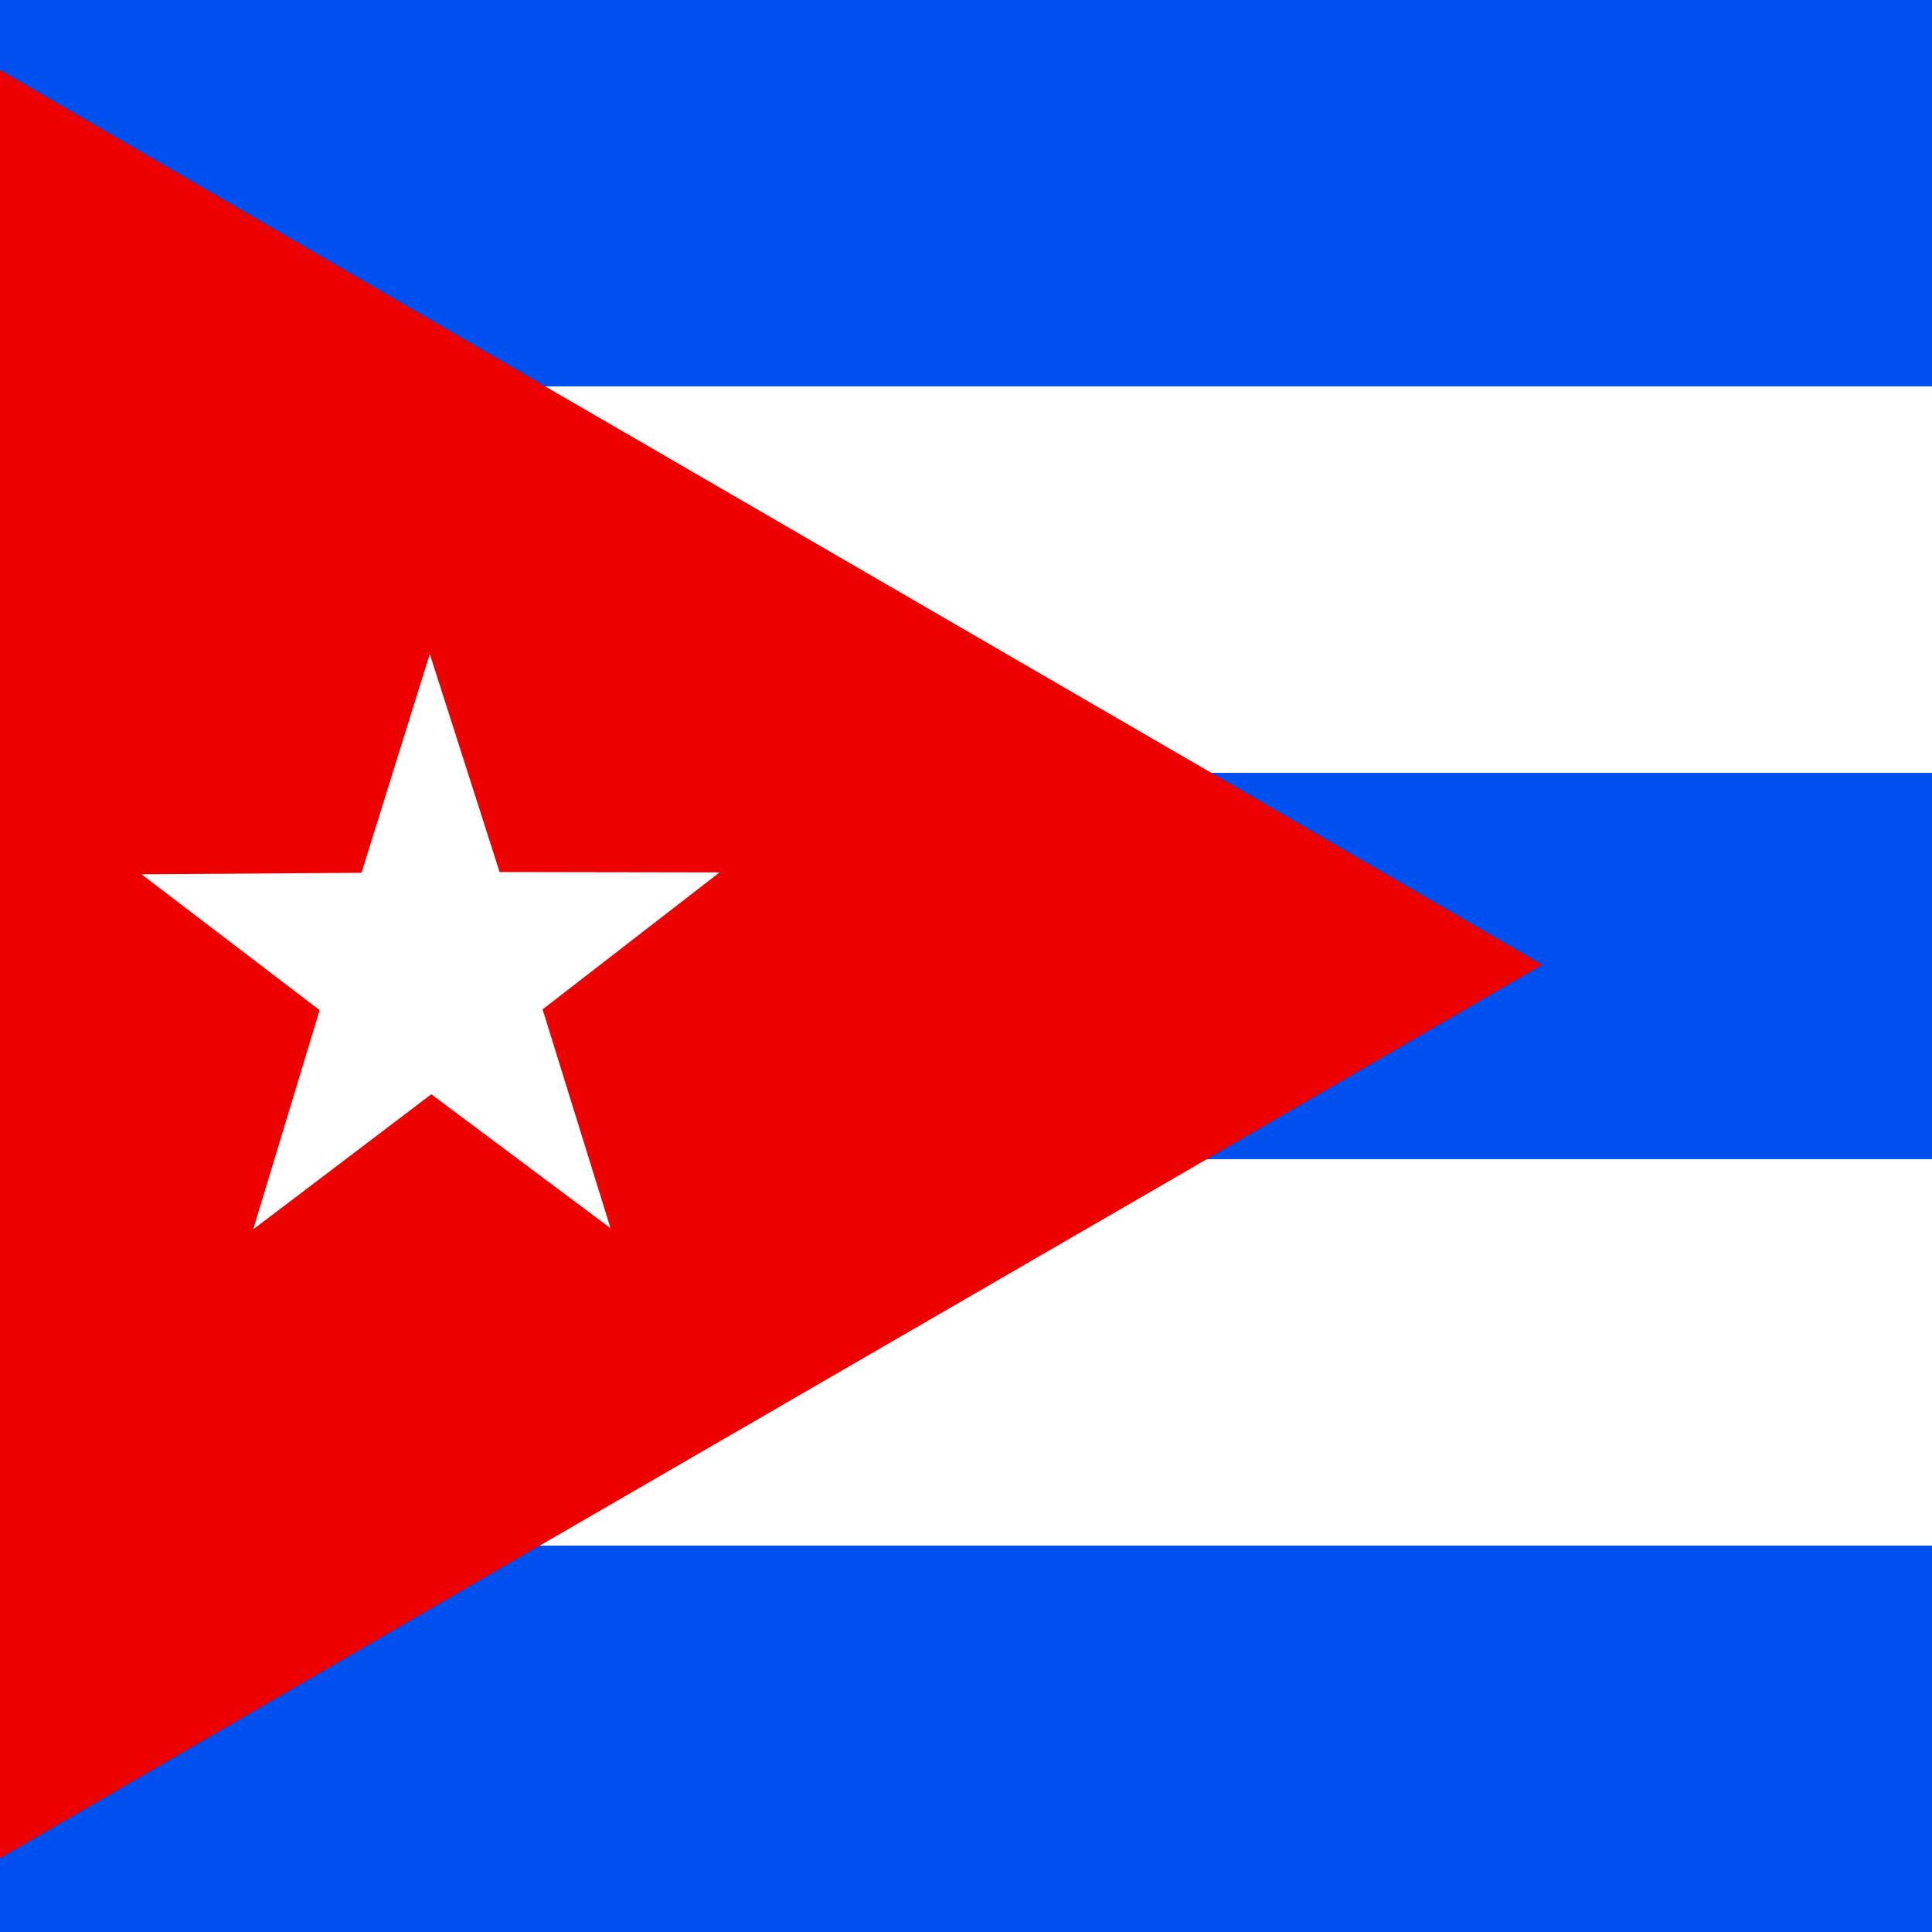
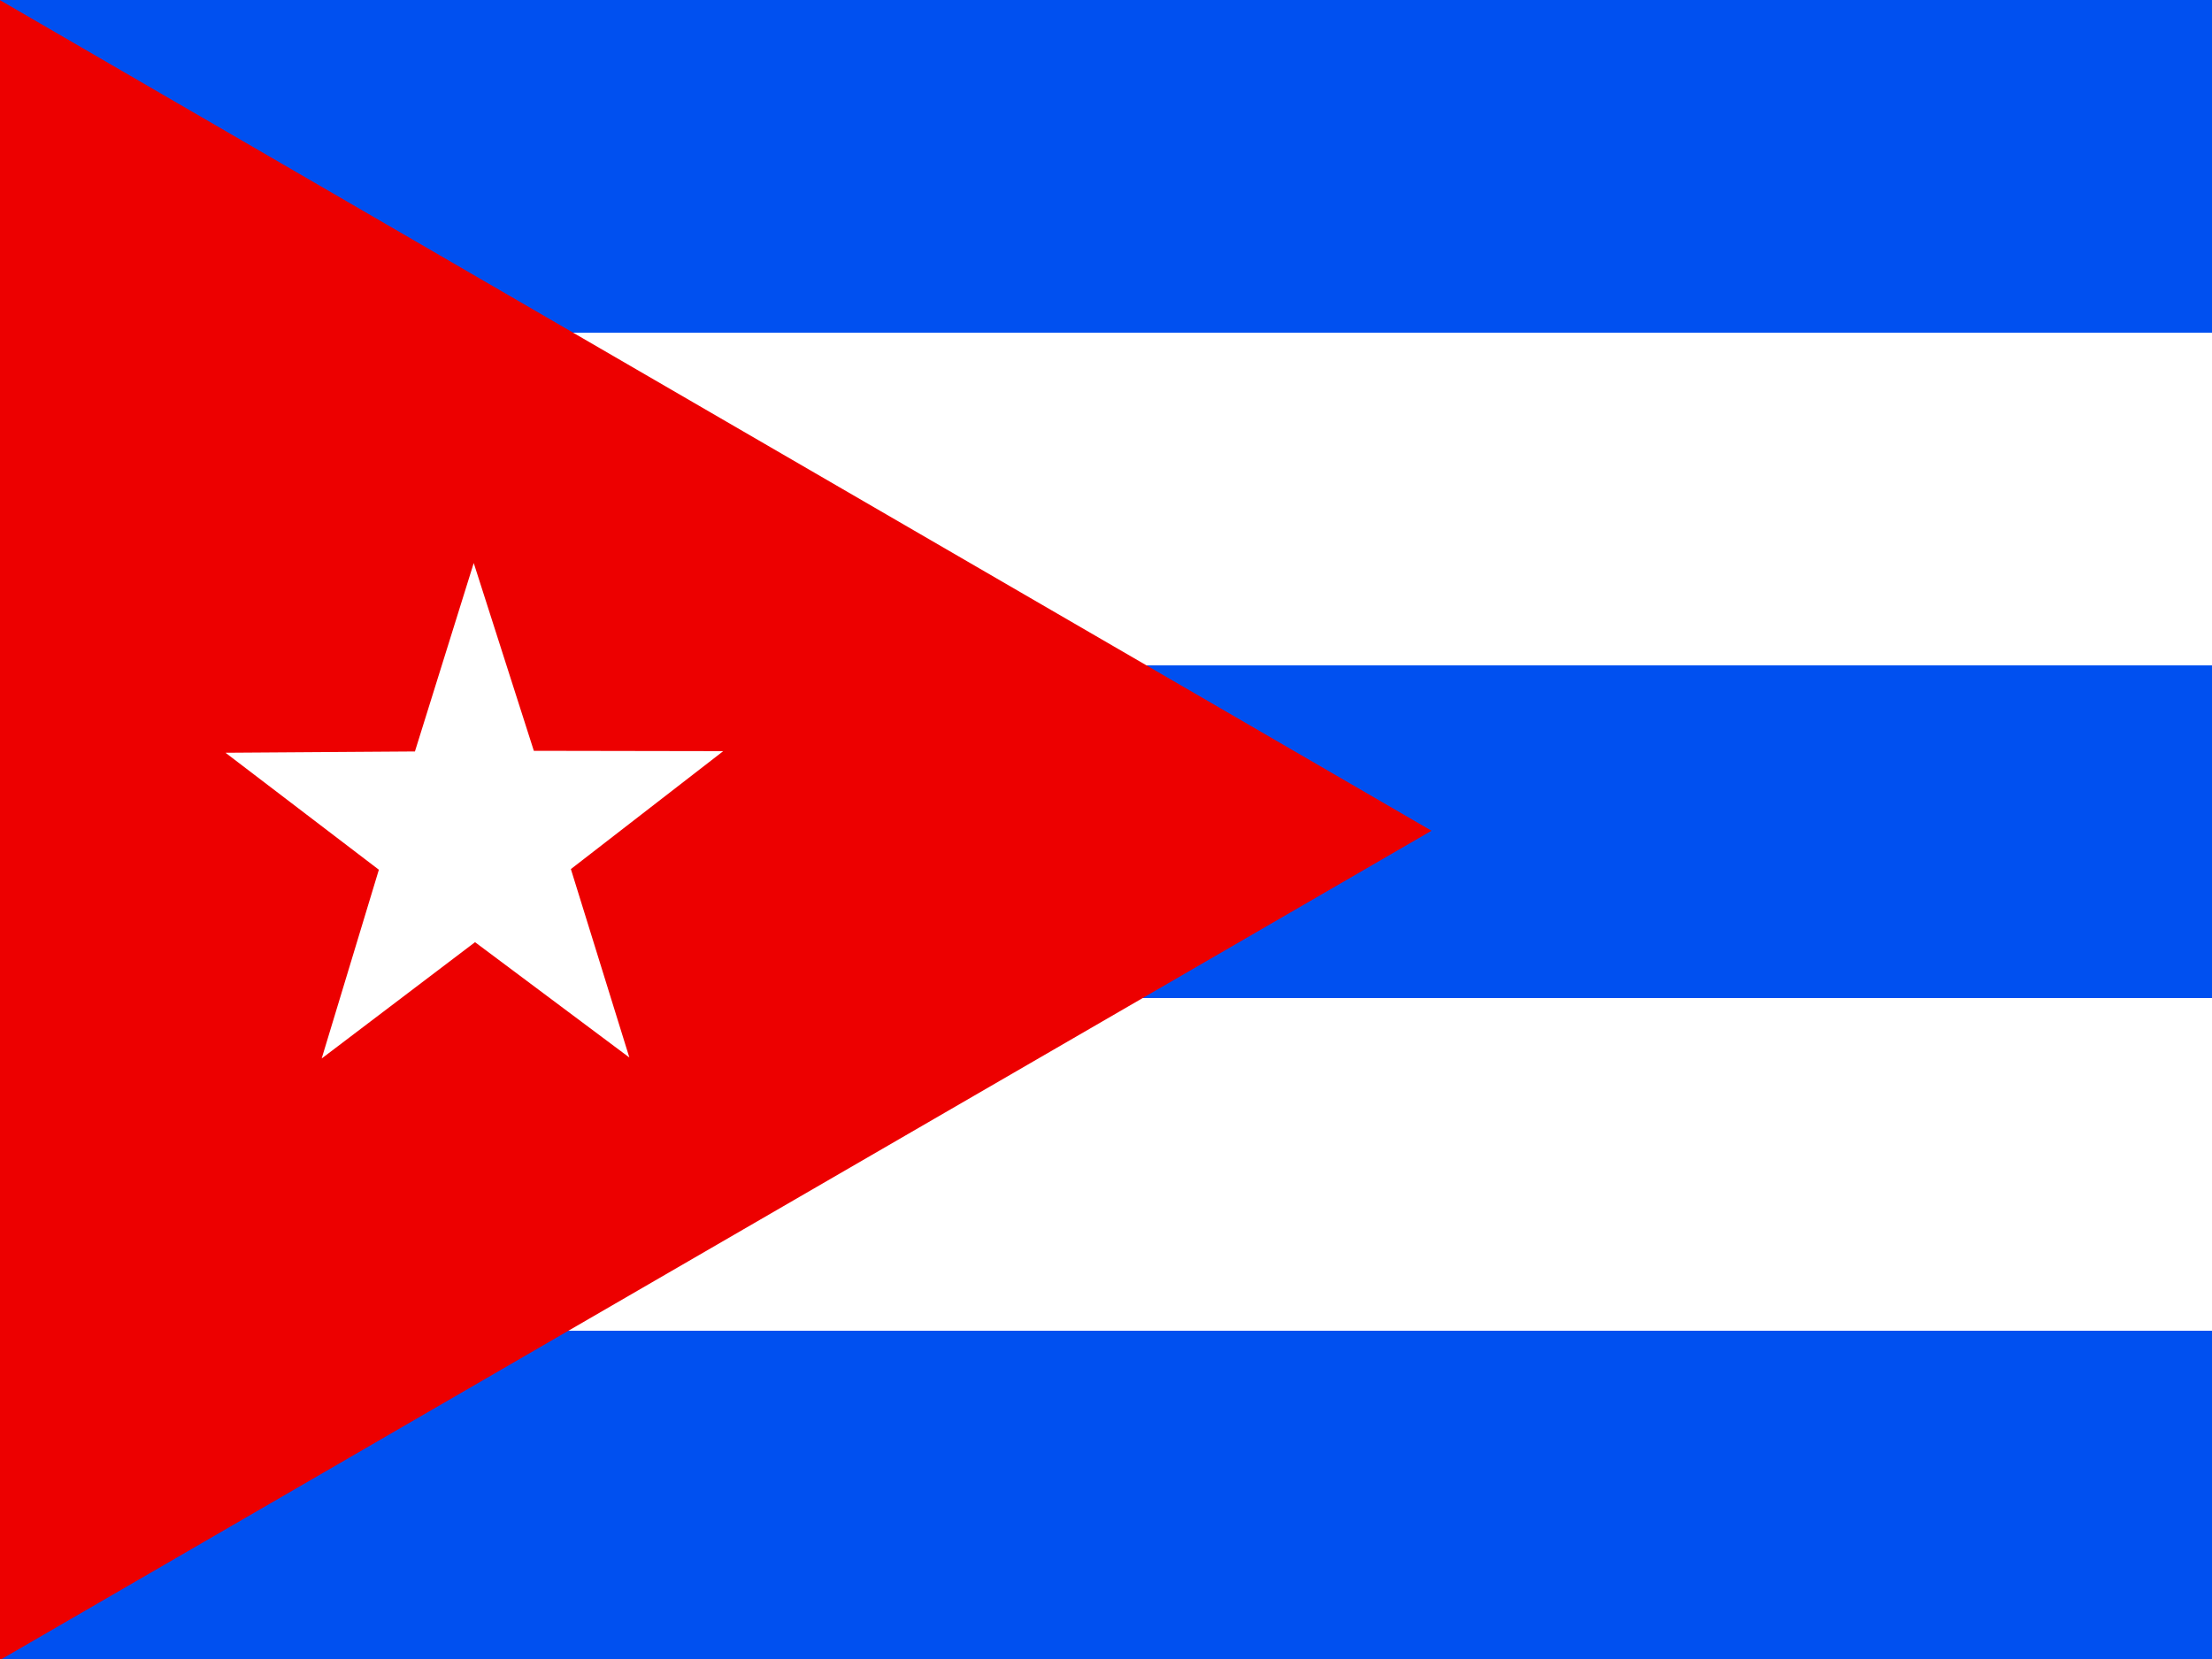
- <svg xmlns="http://www.w3.org/2000/svg" id="flag-icon-css-cu" viewBox="0 0 512 512">
+ <svg xmlns="http://www.w3.org/2000/svg" id="flag-icon-css-cu" viewBox="0 0 640 480">
  <defs>
    <clipPath id="a">
-       <path fill-opacity=".7" d="M0 0h512v512H0z" />
+       <path fill-opacity=".7" d="M-32 0h682.7v512H-32z" />
    </clipPath>
  </defs>
-   <g fill-rule="evenodd" clip-path="url(#a)">
+   <g fill-rule="evenodd" clip-path="url(#a)" transform="translate(30) scale(.94)">
    <path fill="#0050f0" d="M-32 0h768v512H-32z" />
    <path fill="#fff" d="M-32 102.4h768v102.4H-32zm0 204.8h768v102.4H-32z" />
    <path fill="#ed0000" d="M-32 0l440.7 255.7L-32 511V0z" />
    <path fill="#fff" d="M161.8 325.5L114.3 290l-47.2 35.8 17.6-58.1-47.2-36 58.3-.4 18.1-58 18.5 57.8 58.3.1-46.9 36.3 18 58z" />
  </g>
</svg>
